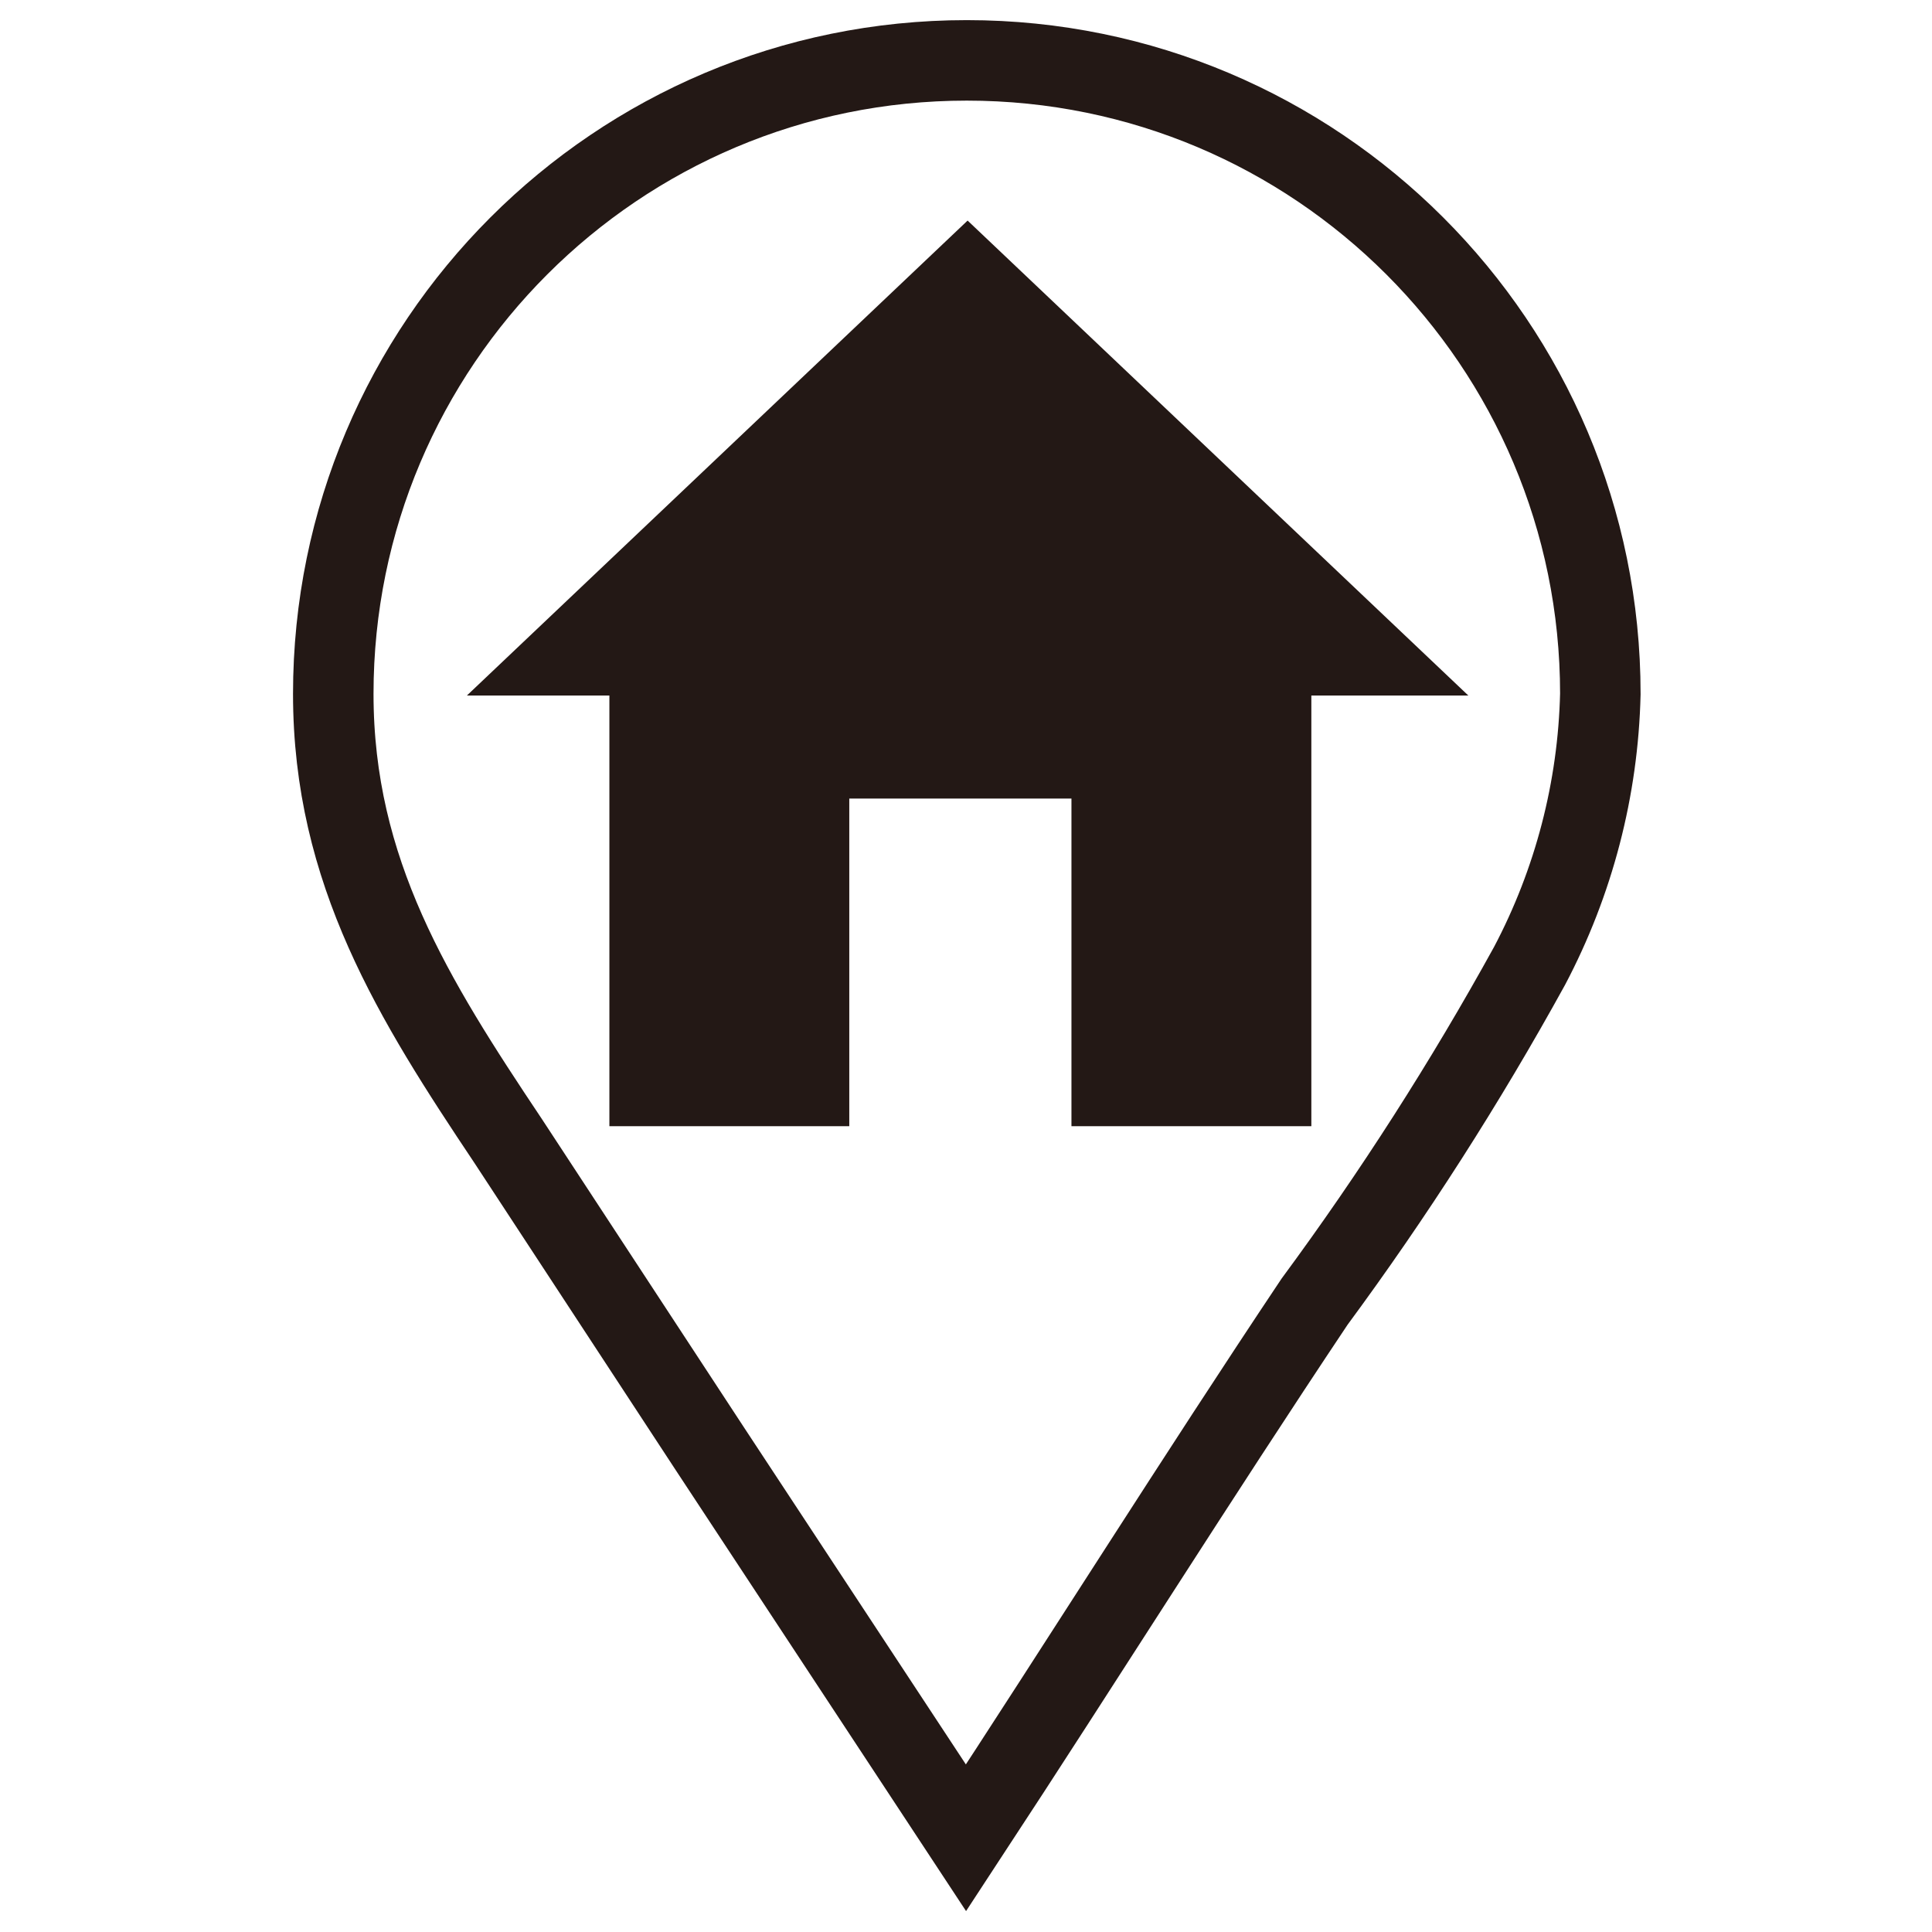
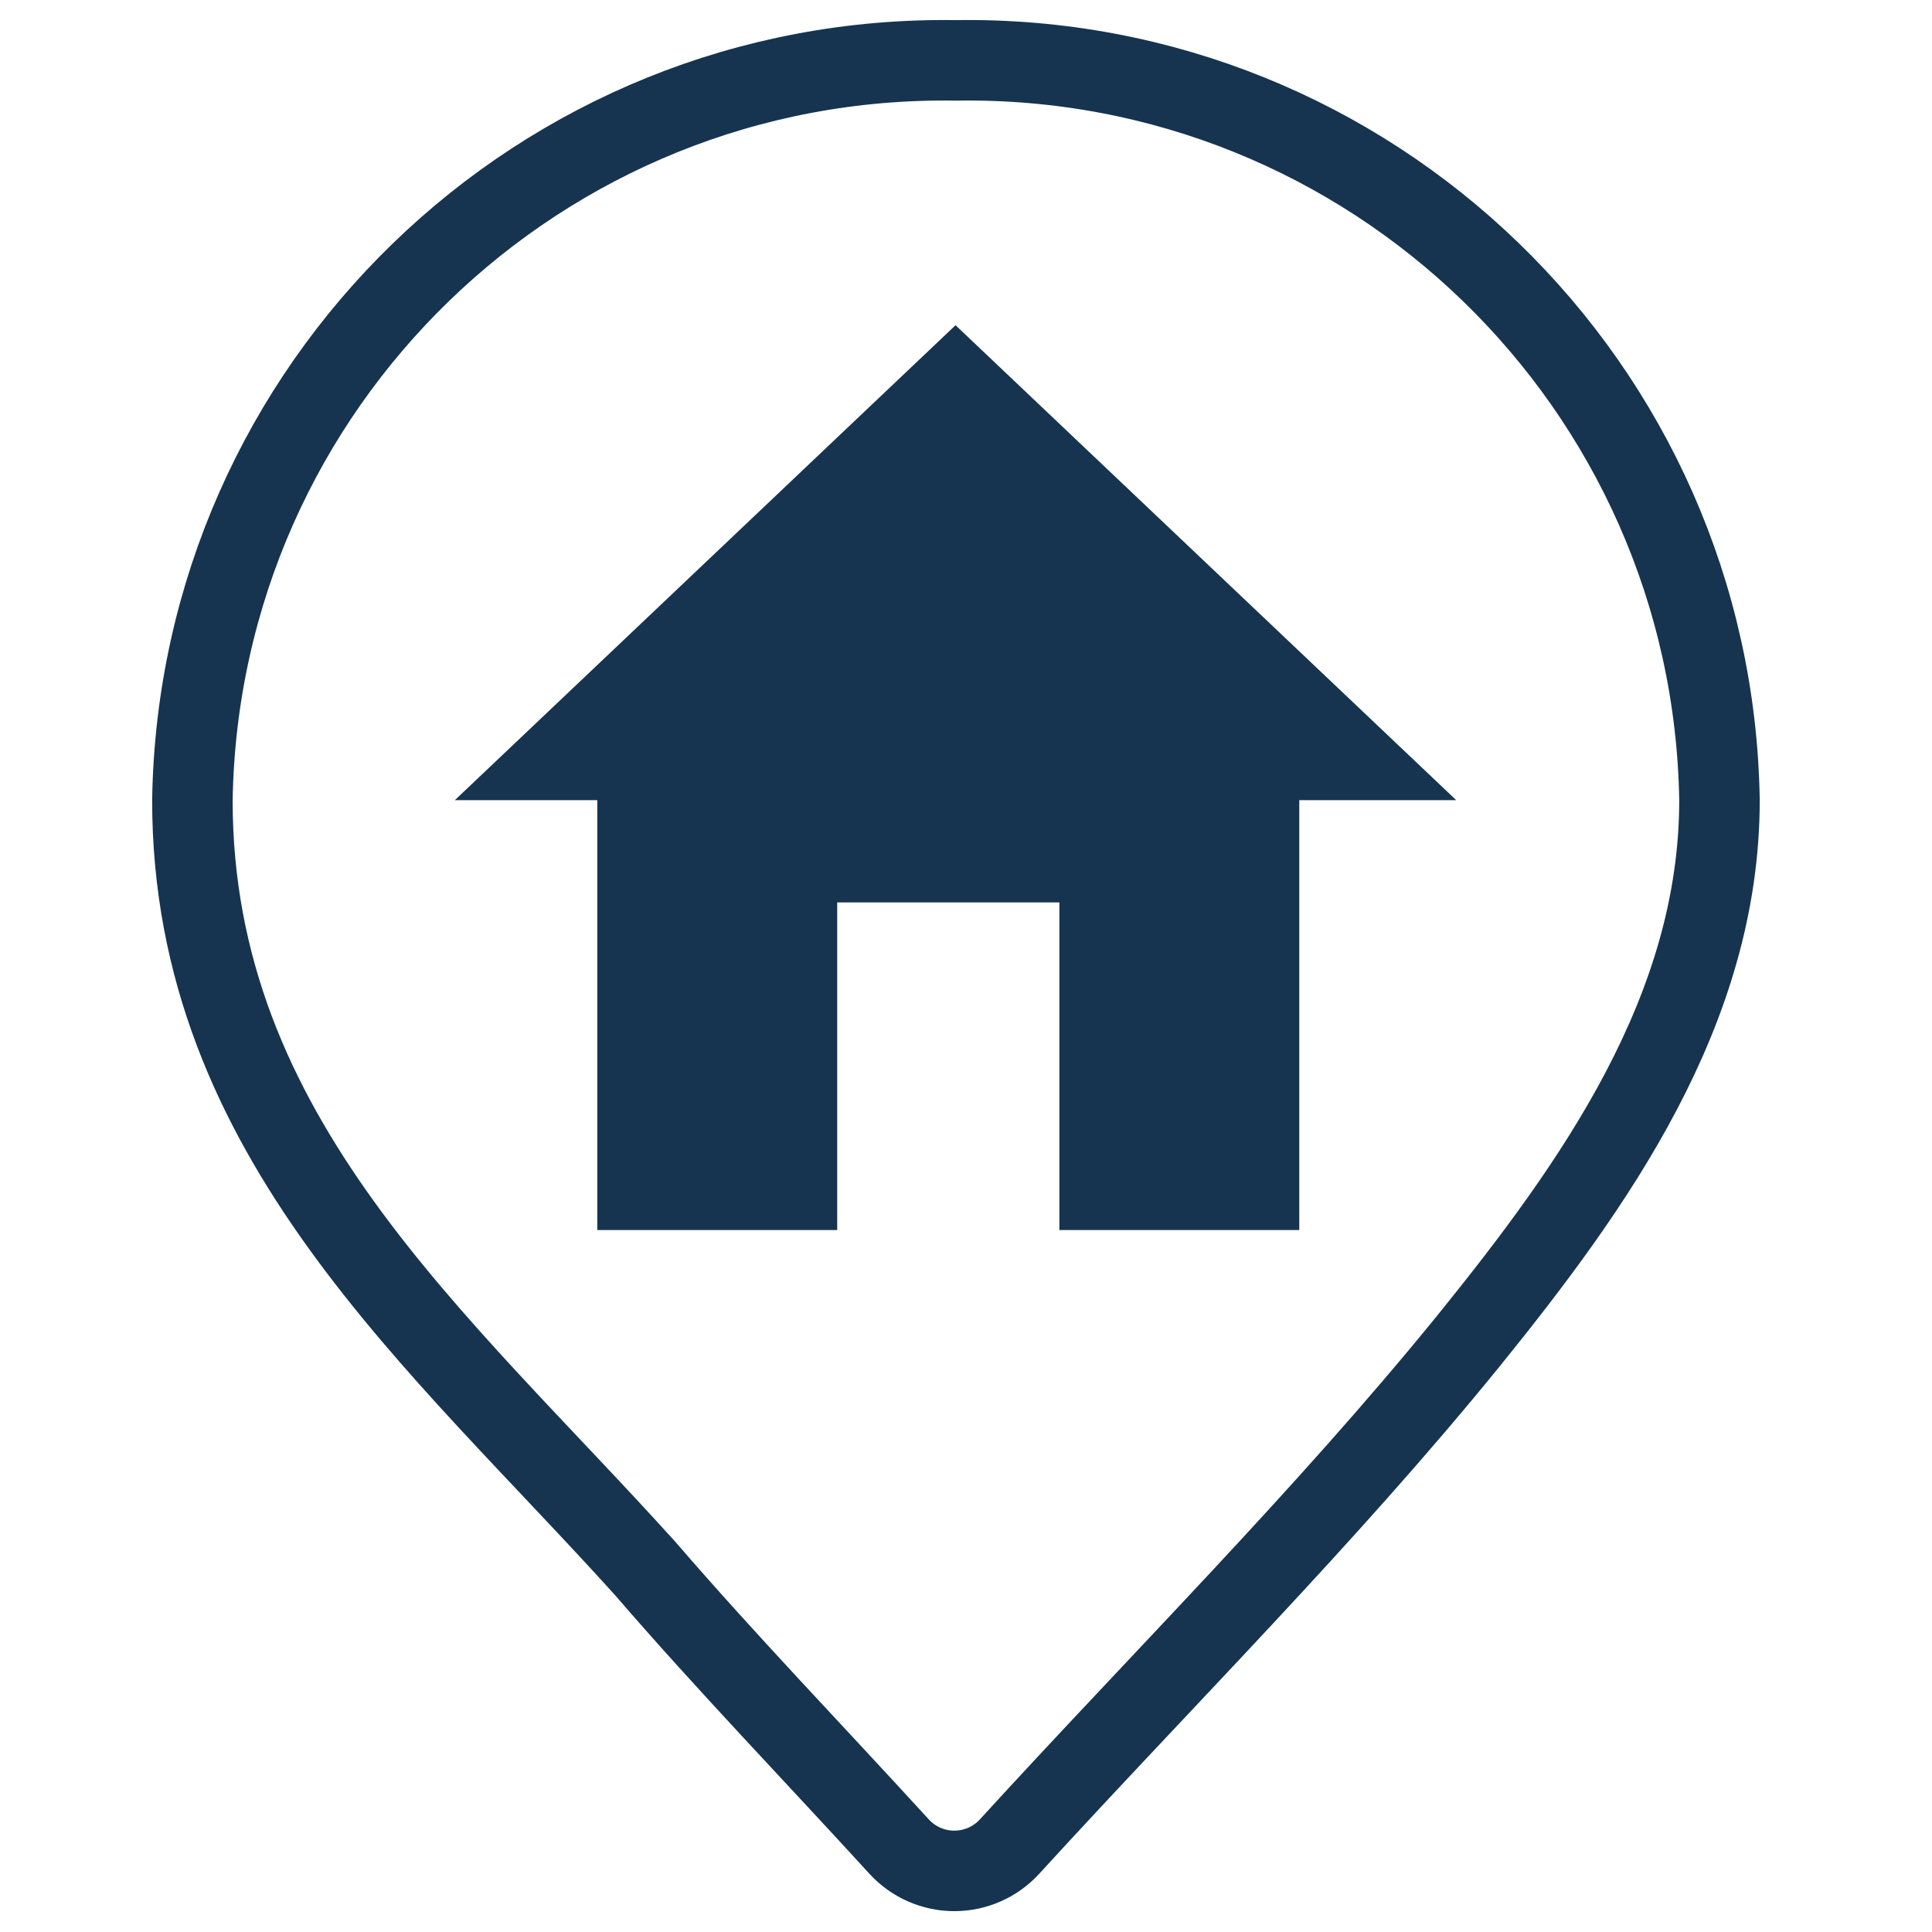
<svg xmlns="http://www.w3.org/2000/svg" id="圖層_1" data-name="圖層 1" viewBox="0 0 24 24">
  <defs>
-     <style>.cls-1{fill:#231815;}.cls-2{fill:none;stroke:#231815;stroke-miterlimit:10;}</style>
+     <style>.cls-1{fill:#16344F;}.cls-2{fill:none;stroke:#16344F;stroke-miterlimit:10;}</style>
  </defs>
-   <polygon class="cls-1" points="12.02 2.74 5.8 8.64 18.24 8.64 12.02 2.74" />
-   <rect class="cls-1" x="7.57" y="8.54" width="2.98" height="5.45" />
-   <rect class="cls-1" x="13.31" y="8.54" width="2.98" height="5.45" />
-   <rect class="cls-1" x="8.59" y="8.12" width="7.17" height="1.8" />
-   <path class="cls-2" d="M19,12a7.62,7.62,0,0,0,.88-3.38,7.87,7.87,0,0,0-15.74,0c0,2.21,1,3.8,2.17,5.55L8.82,18,12,22.83c1.45-2.21,2.86-4.46,4.33-6.66A37.49,37.49,0,0,0,19,12Z" />
+   <polygon class="cls-1" points="11.87 4.04 5.65 9.94 18.09 9.94 11.87 4.04" />
+   <rect class="cls-1" x="7.42" y="9.83" width="2.98" height="5.45" />
+   <rect class="cls-1" x="13.16" y="9.83" width="2.98" height="5.45" />
+   <rect class="cls-1" x="8.45" y="9.41" width="7.17" height="1.8" />
+   <path class="cls-2" d="M21.36,9.94A9.34,9.34,0,0,0,11.87.75,9.34,9.34,0,0,0,2.39,9.94c0,4.19,3.06,6.7,5.63,9.55,1,1.16,2.1,2.3,3.15,3.45a.93.93,0,0,0,1.37,0c1.9-2.08,3.92-4.09,5.7-6.28C19.81,14.72,21.36,12.55,21.36,9.94Z" />
</svg>
